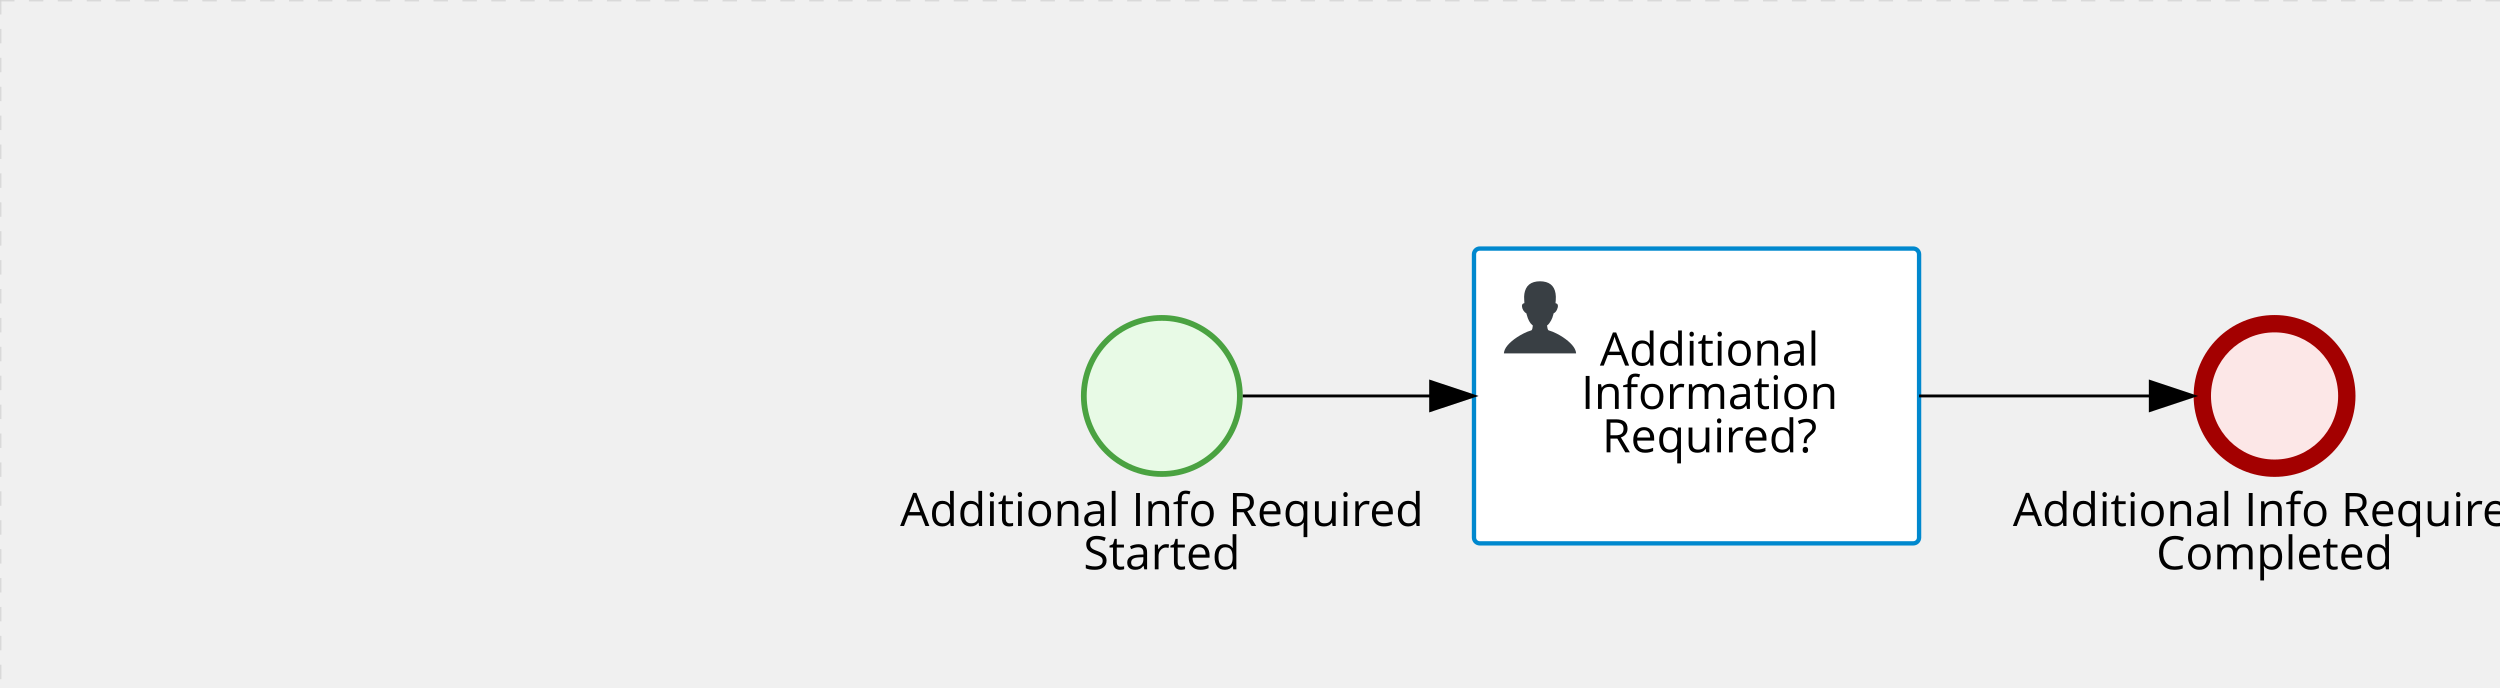
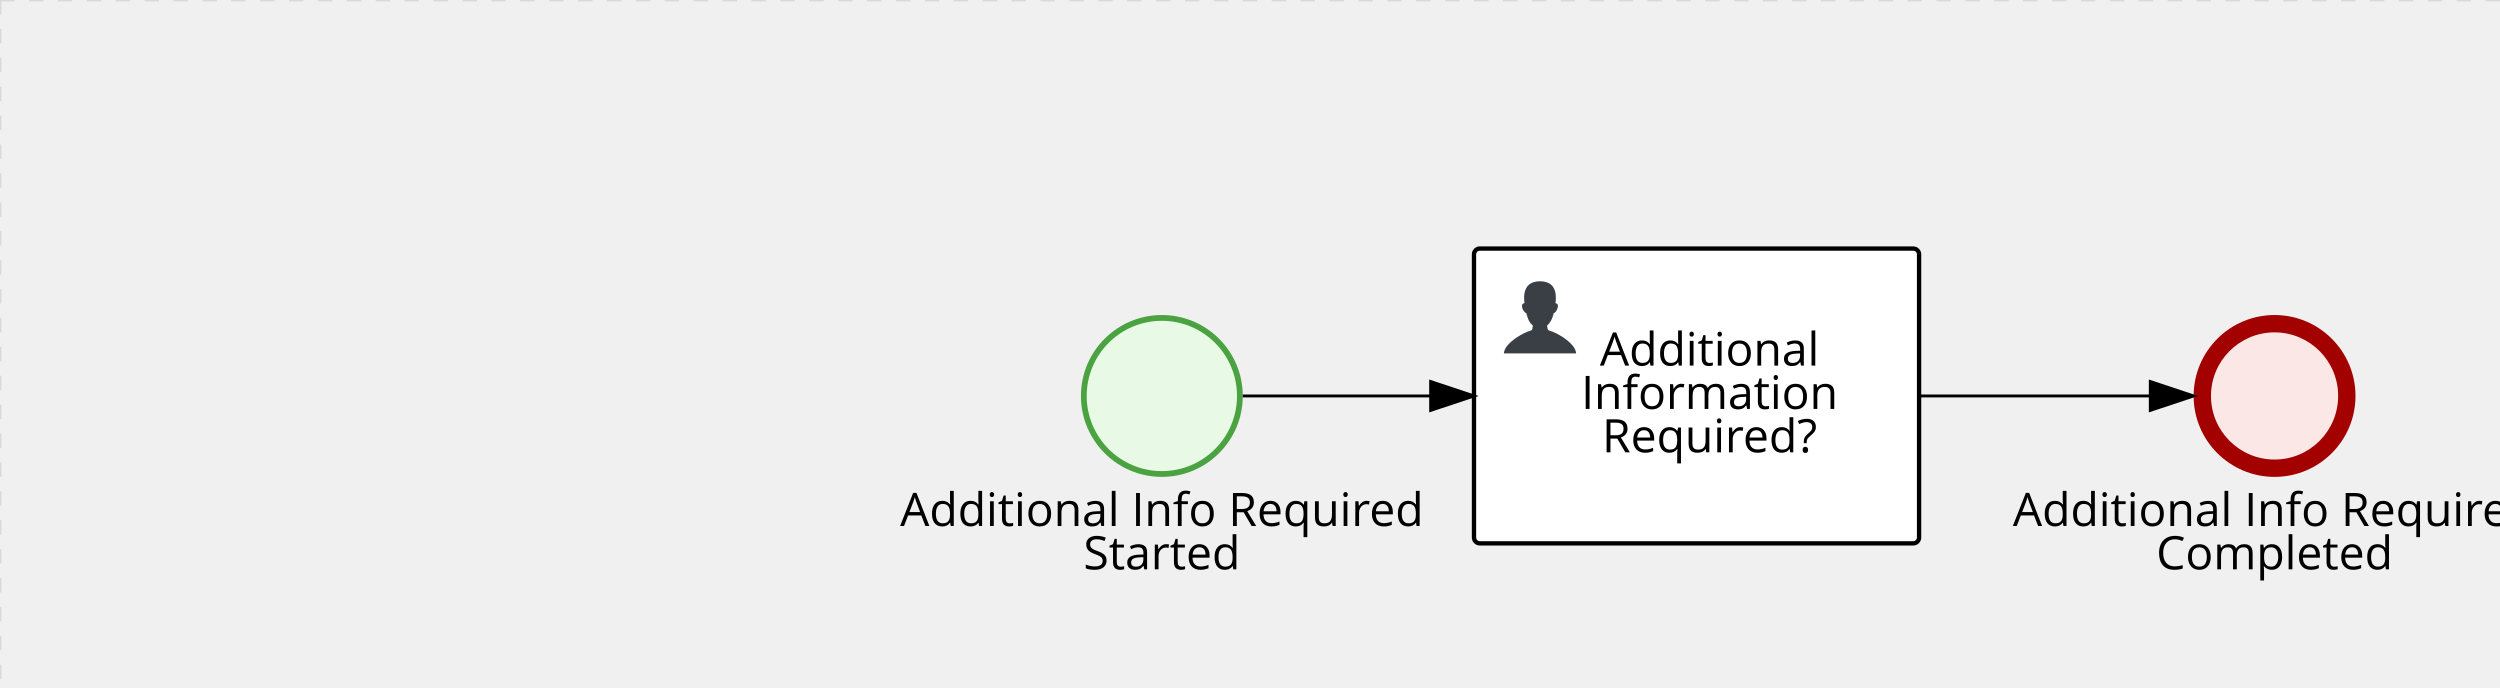
<svg xmlns="http://www.w3.org/2000/svg" version="1.1" width="865" height="238" viewBox="0 0 865 238">
  <defs />
  <g transform="matrix(1,0,0,1,0,0)">
    <g>
      <g>
        <g>
          <path fill="none" stroke="#d3d3d3" paint-order="fill stroke markers" d=" M 0 0 L 1200 0" stroke-miterlimit="10" stroke-opacity="0.8" stroke-dasharray="5" />
        </g>
        <g>
          <path fill="none" stroke="#d3d3d3" paint-order="fill stroke markers" d=" M 0 0 L 0 800" stroke-miterlimit="10" stroke-opacity="0.8" stroke-dasharray="5" />
        </g>
      </g>
      <g id="_064E4AE5-FE29-4D6C-85F7-1DBABC39F77D" bpmn2nodeid="_064E4AE5-FE29-4D6C-85F7-1DBABC39F77D" transform="matrix(1,0,0,1,374,109)">
        <g>
          <path fill="none" stroke="none" />
        </g>
        <g transform="matrix(0.125,0,0,0.125,0,0)">
          <g transform="matrix(1,0,0,1,0,0)">
            <path fill="#e8fae6" stroke="none" id="_064E4AE5-FE29-4D6C-85F7-1DBABC39F77D?shapeType=BACKGROUND" paint-order="stroke fill markers" d=" M 0 0 M 444 224 C 444 263.9 434.2 300.8 414.4 334.5 C 394.7 368.2 368 394.9 334.4 414.5 C 300.8 434.1 263.9 444 224 444 C 184.1 444 147.2 434.2 113.5 414.4 C 79.8 394.7 53.1 368 33.5 334.4 C 13.9 300.8 4 263.9 4 224 C 4 184.1 13.8 147.2 33.6 113.5 C 53.4 79.8 80.1 53.1 113.6 33.5 C 147.1 13.9 184.1 4 224 4 C 263.9 4 300.8 13.8 334.5 33.6 C 368.2 53.4 394.9 80.1 414.5 113.6 C 434.1 147.1 444 184.1 444 224 Z" />
          </g>
          <g>
            <g transform="matrix(1,0,0,1,0,0)">
              <g transform="matrix(1,0,0,1,0,0)">
                <path fill="#4aa241" stroke="none" id="_064E4AE5-FE29-4D6C-85F7-1DBABC39F77D?shapeType=BORDER&amp;renderType=FILL" paint-order="stroke fill markers" d=" M 0 0 M 224 0 C 100.3 0 0 100.3 0 224 C 0 347.7 100.3 448 224 448 C 347.7 448 448 347.7 448 224 C 448 100.3 347.7 0 224 0 Z M 0 0 M 224 432 C 109.1 432 16 338.9 16 224 C 16 109.1 109.1 16 224 16 C 338.9 16 432 109.1 432 224 C 432 338.9 338.9 432 224 432 Z" />
              </g>
            </g>
          </g>
        </g>
        <g transform="matrix(1,0,0,1,-64.63672,61)">
          <text fill="#000000" stroke="none" font-family="Open Sans" font-size="12pt" font-style="normal" font-weight="normal" text-decoration="normal" x="92.637" y="12" text-anchor="middle" dominant-baseline="alphabetic">Additional Info Required </text>
          <text fill="#000000" stroke="none" font-family="Open Sans" font-size="12pt" font-style="normal" font-weight="normal" text-decoration="normal" x="92.637" y="27" text-anchor="middle" dominant-baseline="alphabetic">                Started                </text>
        </g>
      </g>
      <g id="_B9A5B8CD-DBDD-47CE-B02A-B2A3E8B0F6D2" bpmn2nodeid="_B9A5B8CD-DBDD-47CE-B02A-B2A3E8B0F6D2" transform="matrix(1,0,0,1,510,86)">
        <g>
          <path fill="none" stroke="none" />
        </g>
        <g transform="matrix(1,0,0,1,0,0)">
          <path fill="#ffffff" stroke="none" id="_B9A5B8CD-DBDD-47CE-B02A-B2A3E8B0F6D2?shapeType=BACKGROUND" paint-order="stroke fill markers" d=" M 2 0 L 152 0 L 152 0 A 2 2 0 0 1 154 2 L 154 100 L 154 100 A 2 2 0 0 1 152 102 L 2 102 L 2 102 A 2 2 0 0 1 0 100 L 0 2 L 0 2 A 2 2 0 0 1 2 0 Z" />
        </g>
        <g transform="matrix(1,0,0,1,0,0)">
-           <path fill="none" stroke="rgb(0,136,206)" id="_B9A5B8CD-DBDD-47CE-B02A-B2A3E8B0F6D2?shapeType=BORDER&amp;renderType=STROKE" paint-order="fill stroke markers" d=" M 2 0 L 152 0 L 152 0 A 2 2 0 0 1 154 2 L 154 100 L 154 100 A 2 2 0 0 1 152 102 L 2 102 L 2 102 A 2 2 0 0 1 0 100 L 0 2 L 0 2 A 2 2 0 0 1 2 0 Z" stroke-miterlimit="10" stroke-width="1.5" stroke-dasharray="" />
+           <path fill="none" stroke="#000000" id="_B9A5B8CD-DBDD-47CE-B02A-B2A3E8B0F6D2?shapeType=BORDER&amp;renderType=STROKE" paint-order="fill stroke markers" d=" M 2 0 L 152 0 L 152 0 A 2 2 0 0 1 154 2 L 154 100 L 154 100 A 2 2 0 0 1 152 102 L 2 102 L 2 102 A 2 2 0 0 1 0 100 L 0 2 L 0 2 A 2 2 0 0 1 2 0 Z" stroke-miterlimit="10" stroke-width="1.5" stroke-dasharray="" />
        </g>
        <g>
          <g transform="matrix(0.06,0,0,0.06,9.4,9.4)">
            <g transform="matrix(1,0,0,1,0,0)">
              <path fill="#393f44" stroke="none" id="_B9A5B8CD-DBDD-47CE-B02A-B2A3E8B0F6D2undefined" paint-order="stroke fill markers" d=" M 0 0 M 16 445.21 C 16 440.869 18.784 431.129 22.001 424.217 C 35.768 394.64 77.283 359.28 129 333.084 C 144.516 325.224 157.347 319.964 167.807 317.174 C 171.932 316.074 175.729 314.414 176.525 313.363 C 178.894 310.234 180.914 302.908 181.727 294.5 L 182.5 286.5 L 178.507 283.455 C 166.303 274.146 154.284 251.678 148.04 226.5 C 145.611 216.707 145.056 215.462 142.984 215.158 C 141.703 214.97 138.083 212.243 134.939 209.099 C 123.233 197.393 116.891 177.376 121.44 166.49 C 123.002 162.751 128.155 159.01 131.75 159.004 C 134.448 159 134.471 158.603 132.914 138.788 C 130.927 113.496 134.279 92.265 143.132 74.076 C 152.232 55.38 167.569 42.882 189.049 36.66 C 210.203 30.532 237.797 30.532 258.951 36.66 C 300.042 48.563 318.958 83.806 314.955 141 C 314.32 150.075 313.624 157.788 313.409 158.14 C 313.194 158.493 314.575 159.073 316.479 159.43 C 328.929 161.766 330.986 177.018 321.496 196.621 C 316.903 206.109 309.357 214.508 304.817 215.185 C 303.023 215.453 302.293 217.146 299.943 226.5 C 296.659 239.567 294.474 245.305 287.948 257.995 C 282.491 268.606 273.035 281.109 268.108 284.229 L 264.871 286.278 L 265.518 292.889 C 266.345 301.33 268.639 309.871 270.877 312.837 C 272.067 314.415 275.002 315.79 280.063 317.139 C 291.069 320.075 303.617 325.274 321 334.102 C 369.815 358.891 410.848 393.758 425.032 422.5 C 429.07 430.682 432 440.232 432 445.21 L 432 448 L 224 448 L 16 448 L 16 445.21 Z" />
            </g>
          </g>
        </g>
        <g transform="matrix(1,0,0,1,4.04,13.68)">
          <g transform="matrix(0.04,0,0,0.04,63.36,69.12)">
            <g transform="matrix(1,0,0,1,0,0)">
              <path fill="none" stroke="none" />
            </g>
            <g transform="matrix(1,0,0,1,0,0)">
              <path fill="none" stroke="none" />
            </g>
          </g>
        </g>
        <g transform="matrix(1,0,0,1,35,28.5)">
          <text fill="#000000" stroke="none" font-family="Open Sans" font-size="12pt" font-style="normal" font-weight="normal" text-decoration="normal" x="46.508" y="12" text-anchor="middle" dominant-baseline="alphabetic"> Additional   </text>
          <text fill="#000000" stroke="none" font-family="Open Sans" font-size="12pt" font-style="normal" font-weight="normal" text-decoration="normal" x="46.508" y="27" text-anchor="middle" dominant-baseline="alphabetic">Information </text>
          <text fill="#000000" stroke="none" font-family="Open Sans" font-size="12pt" font-style="normal" font-weight="normal" text-decoration="normal" x="46.508" y="42" text-anchor="middle" dominant-baseline="alphabetic">  Required?  </text>
        </g>
      </g>
      <g id="_13184A8F-90F6-4AA8-9C0A-5173AF5E2FF1" bpmn2nodeid="_13184A8F-90F6-4AA8-9C0A-5173AF5E2FF1" transform="matrix(1,0,0,1,759,109)">
        <g>
          <path fill="none" stroke="none" />
        </g>
        <g transform="matrix(0.125,0,0,0.125,0,0)">
          <g transform="matrix(1,0,0,1,0,0)">
            <path fill="#fce7e7" stroke="none" id="_13184A8F-90F6-4AA8-9C0A-5173AF5E2FF1?shapeType=BACKGROUND" paint-order="stroke fill markers" d=" M 0 0 M 444 224 C 444 263.9 434.2 300.8 414.4 334.5 C 394.7 368.2 368 394.9 334.4 414.5 C 300.8 434.1 263.9 444 224 444 C 184.1 444 147.2 434.2 113.5 414.4 C 79.8 394.7 53.1 368 33.5 334.4 C 13.9 300.8 4 263.9 4 224 C 4 184.1 13.8 147.2 33.6 113.5 C 53.4 79.8 80.1 53.1 113.6 33.5 C 147.1 13.9 184.1 4 224 4 C 263.9 4 300.8 13.8 334.5 33.6 C 368.2 53.4 394.9 80.1 414.5 113.6 C 434.1 147.1 444 184.1 444 224 Z" />
          </g>
          <g>
            <g transform="matrix(1,0,0,1,0,0)">
              <g transform="matrix(1,0,0,1,0,0)">
                <path fill="#a30000" stroke="none" id="_13184A8F-90F6-4AA8-9C0A-5173AF5E2FF1?shapeType=BORDER&amp;renderType=FILL" paint-order="stroke fill markers" d=" M 0 0 M 224 0 C 100.3 0 0 100.3 0 224 C 0 347.7 100.3 448 224 448 C 347.7 448 448 347.7 448 224 C 448 100.3 347.7 0 224 0 Z M 0 0 M 224 400 C 126.8 400 48 321.2 48 224 C 48 126.8 126.8 48 224 48 C 321.2 48 400 126.8 400 224 C 400 321.2 321.2 400 224 400 Z" />
              </g>
            </g>
          </g>
        </g>
        <g transform="matrix(1,0,0,1,-64.63672,61)">
          <text fill="#000000" stroke="none" font-family="Open Sans" font-size="12pt" font-style="normal" font-weight="normal" text-decoration="normal" x="92.637" y="12" text-anchor="middle" dominant-baseline="alphabetic">Additional Info Required </text>
          <text fill="#000000" stroke="none" font-family="Open Sans" font-size="12pt" font-style="normal" font-weight="normal" text-decoration="normal" x="92.637" y="27" text-anchor="middle" dominant-baseline="alphabetic">            Completed             </text>
        </g>
      </g>
      <g id="_274BD0FE-2A82-469E-B177-B9C45919245E" bpmn2nodeid="_274BD0FE-2A82-469E-B177-B9C45919245E">
        <g>
          <path fill="none" stroke="#000000" paint-order="fill stroke markers" d=" M 430 137 L 495 137" stroke-miterlimit="10" stroke-dasharray="" />
        </g>
        <g transform="matrix(1,0,0,1,430,137)" />
        <g transform="matrix(6.123233995736766e-17,1,-1,6.123233995736766e-17,510,132)">
          <path fill="#000000" stroke="#000000" paint-order="fill stroke markers" d=" M 10 15 L 0 15 L 5 0 Z" stroke-miterlimit="10" stroke-dasharray="" />
        </g>
        <g transform="matrix(1,0,0,1,430,127)" />
      </g>
      <g id="_91BB3A51-20A8-4DBB-8EDC-3E99511E2478" bpmn2nodeid="_91BB3A51-20A8-4DBB-8EDC-3E99511E2478">
        <g>
          <path fill="none" stroke="#000000" paint-order="fill stroke markers" d=" M 664 137 L 744 137" stroke-miterlimit="10" stroke-dasharray="" />
        </g>
        <g transform="matrix(1,0,0,1,664,137)" />
        <g transform="matrix(6.123233995736766e-17,1,-1,6.123233995736766e-17,759,132)">
          <path fill="#000000" stroke="#000000" paint-order="fill stroke markers" d=" M 10 15 L 0 15 L 5 0 Z" stroke-miterlimit="10" stroke-dasharray="" />
        </g>
        <g transform="matrix(1,0,0,1,664,127)" />
      </g>
      <g transform="matrix(1,0,0,1,374,109)" />
      <g transform="matrix(1,0,0,1,759,109)" />
      <g transform="matrix(1,0,0,1,510,86)" />
    </g>
  </g>
</svg>
